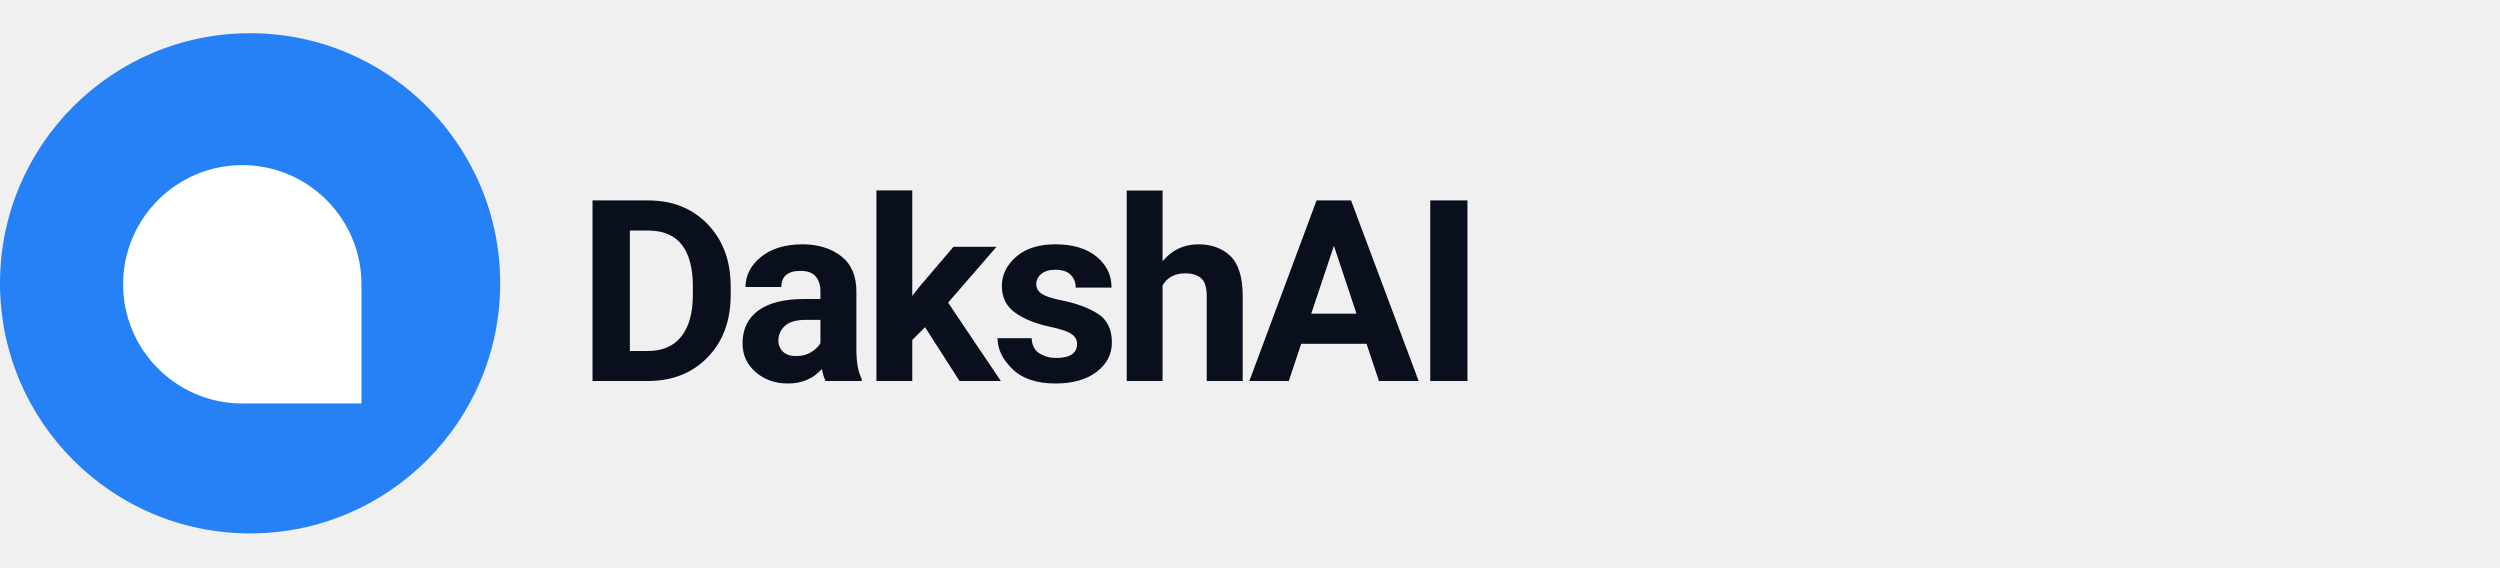
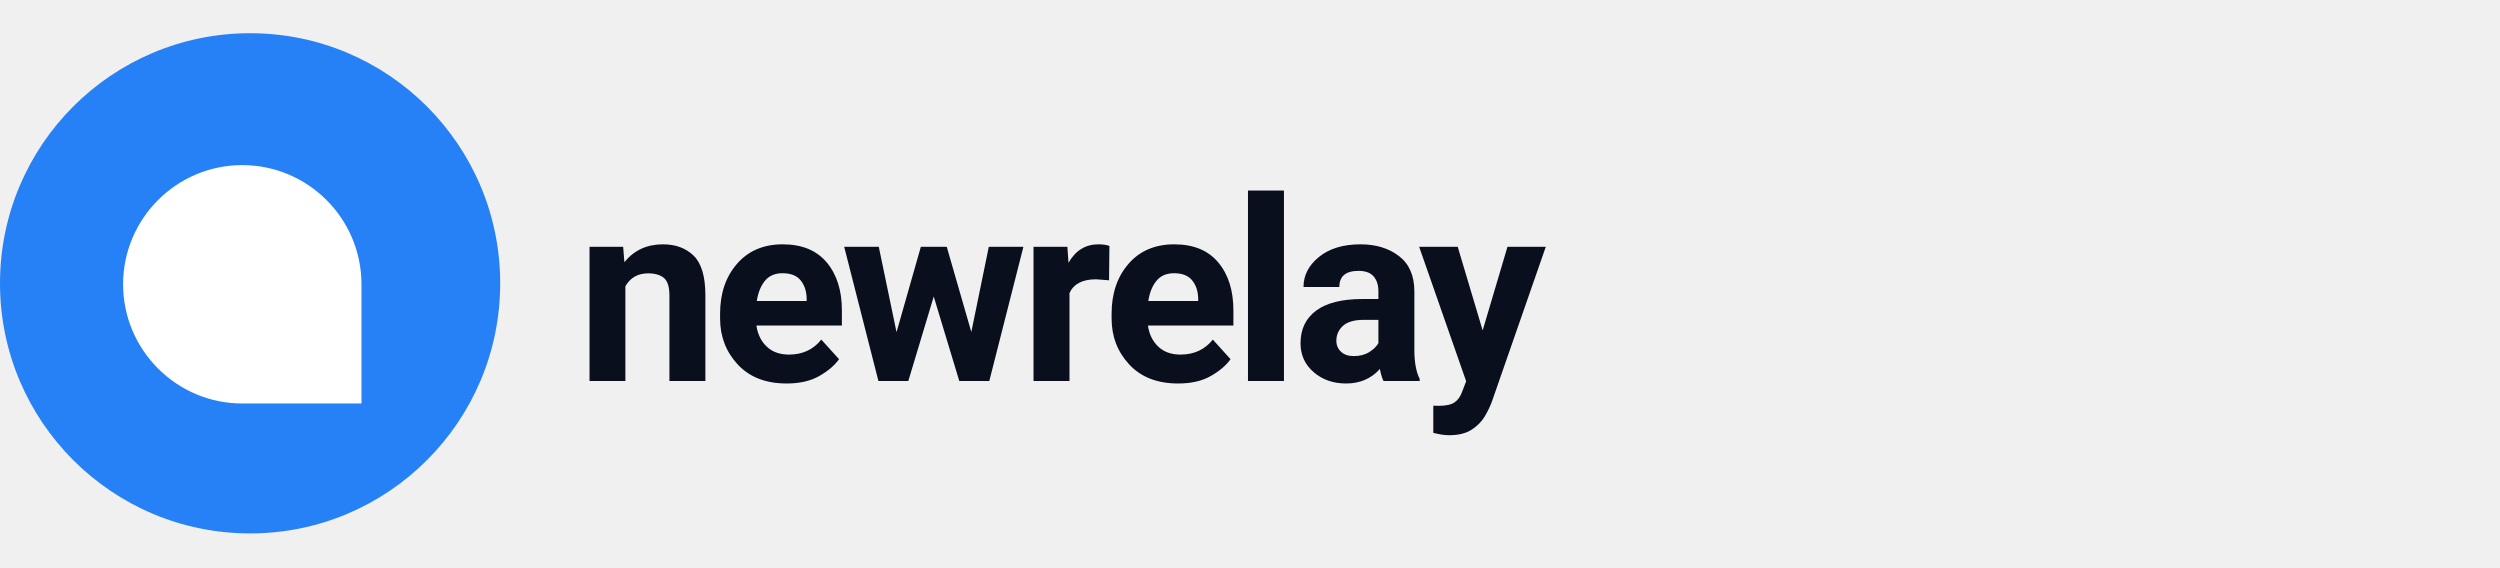
<svg xmlns="http://www.w3.org/2000/svg" width="2559" height="581" viewBox="0 0 2559 581" fill="none">
  <path d="M256 546C397.385 546 512 431.385 512 290C512 148.615 397.385 34 256 34C114.615 34 0 148.615 0 290C0 431.385 114.615 546 256 546Z" fill="#2781F6" />
  <path d="M367 410H247.99C182.388 410 129 356.608 129 290.989C129 225.392 182.388 172 247.992 172C313.612 172 367 225.392 367 290.989V410Z" fill="white" stroke="white" stroke-width="6" />
-   <text x="590" y="390" font-family="system-ui, -apple-system, BlinkMacSystemFont, 'Segoe UI', Roboto, Helvetica, Arial, sans-serif" font-weight="700" font-size="260" fill="#090F1C" letter-spacing="-0.03em">DakshAI</text>
+   <text x="590" y="390" font-family="system-ui, -apple-system, BlinkMacSystemFont, 'Segoe UI', Roboto, Helvetica, Arial, sans-serif" font-weight="700" font-size="260" fill="#090F1C" letter-spacing="-0.03em">newrelay</text>
</svg>
